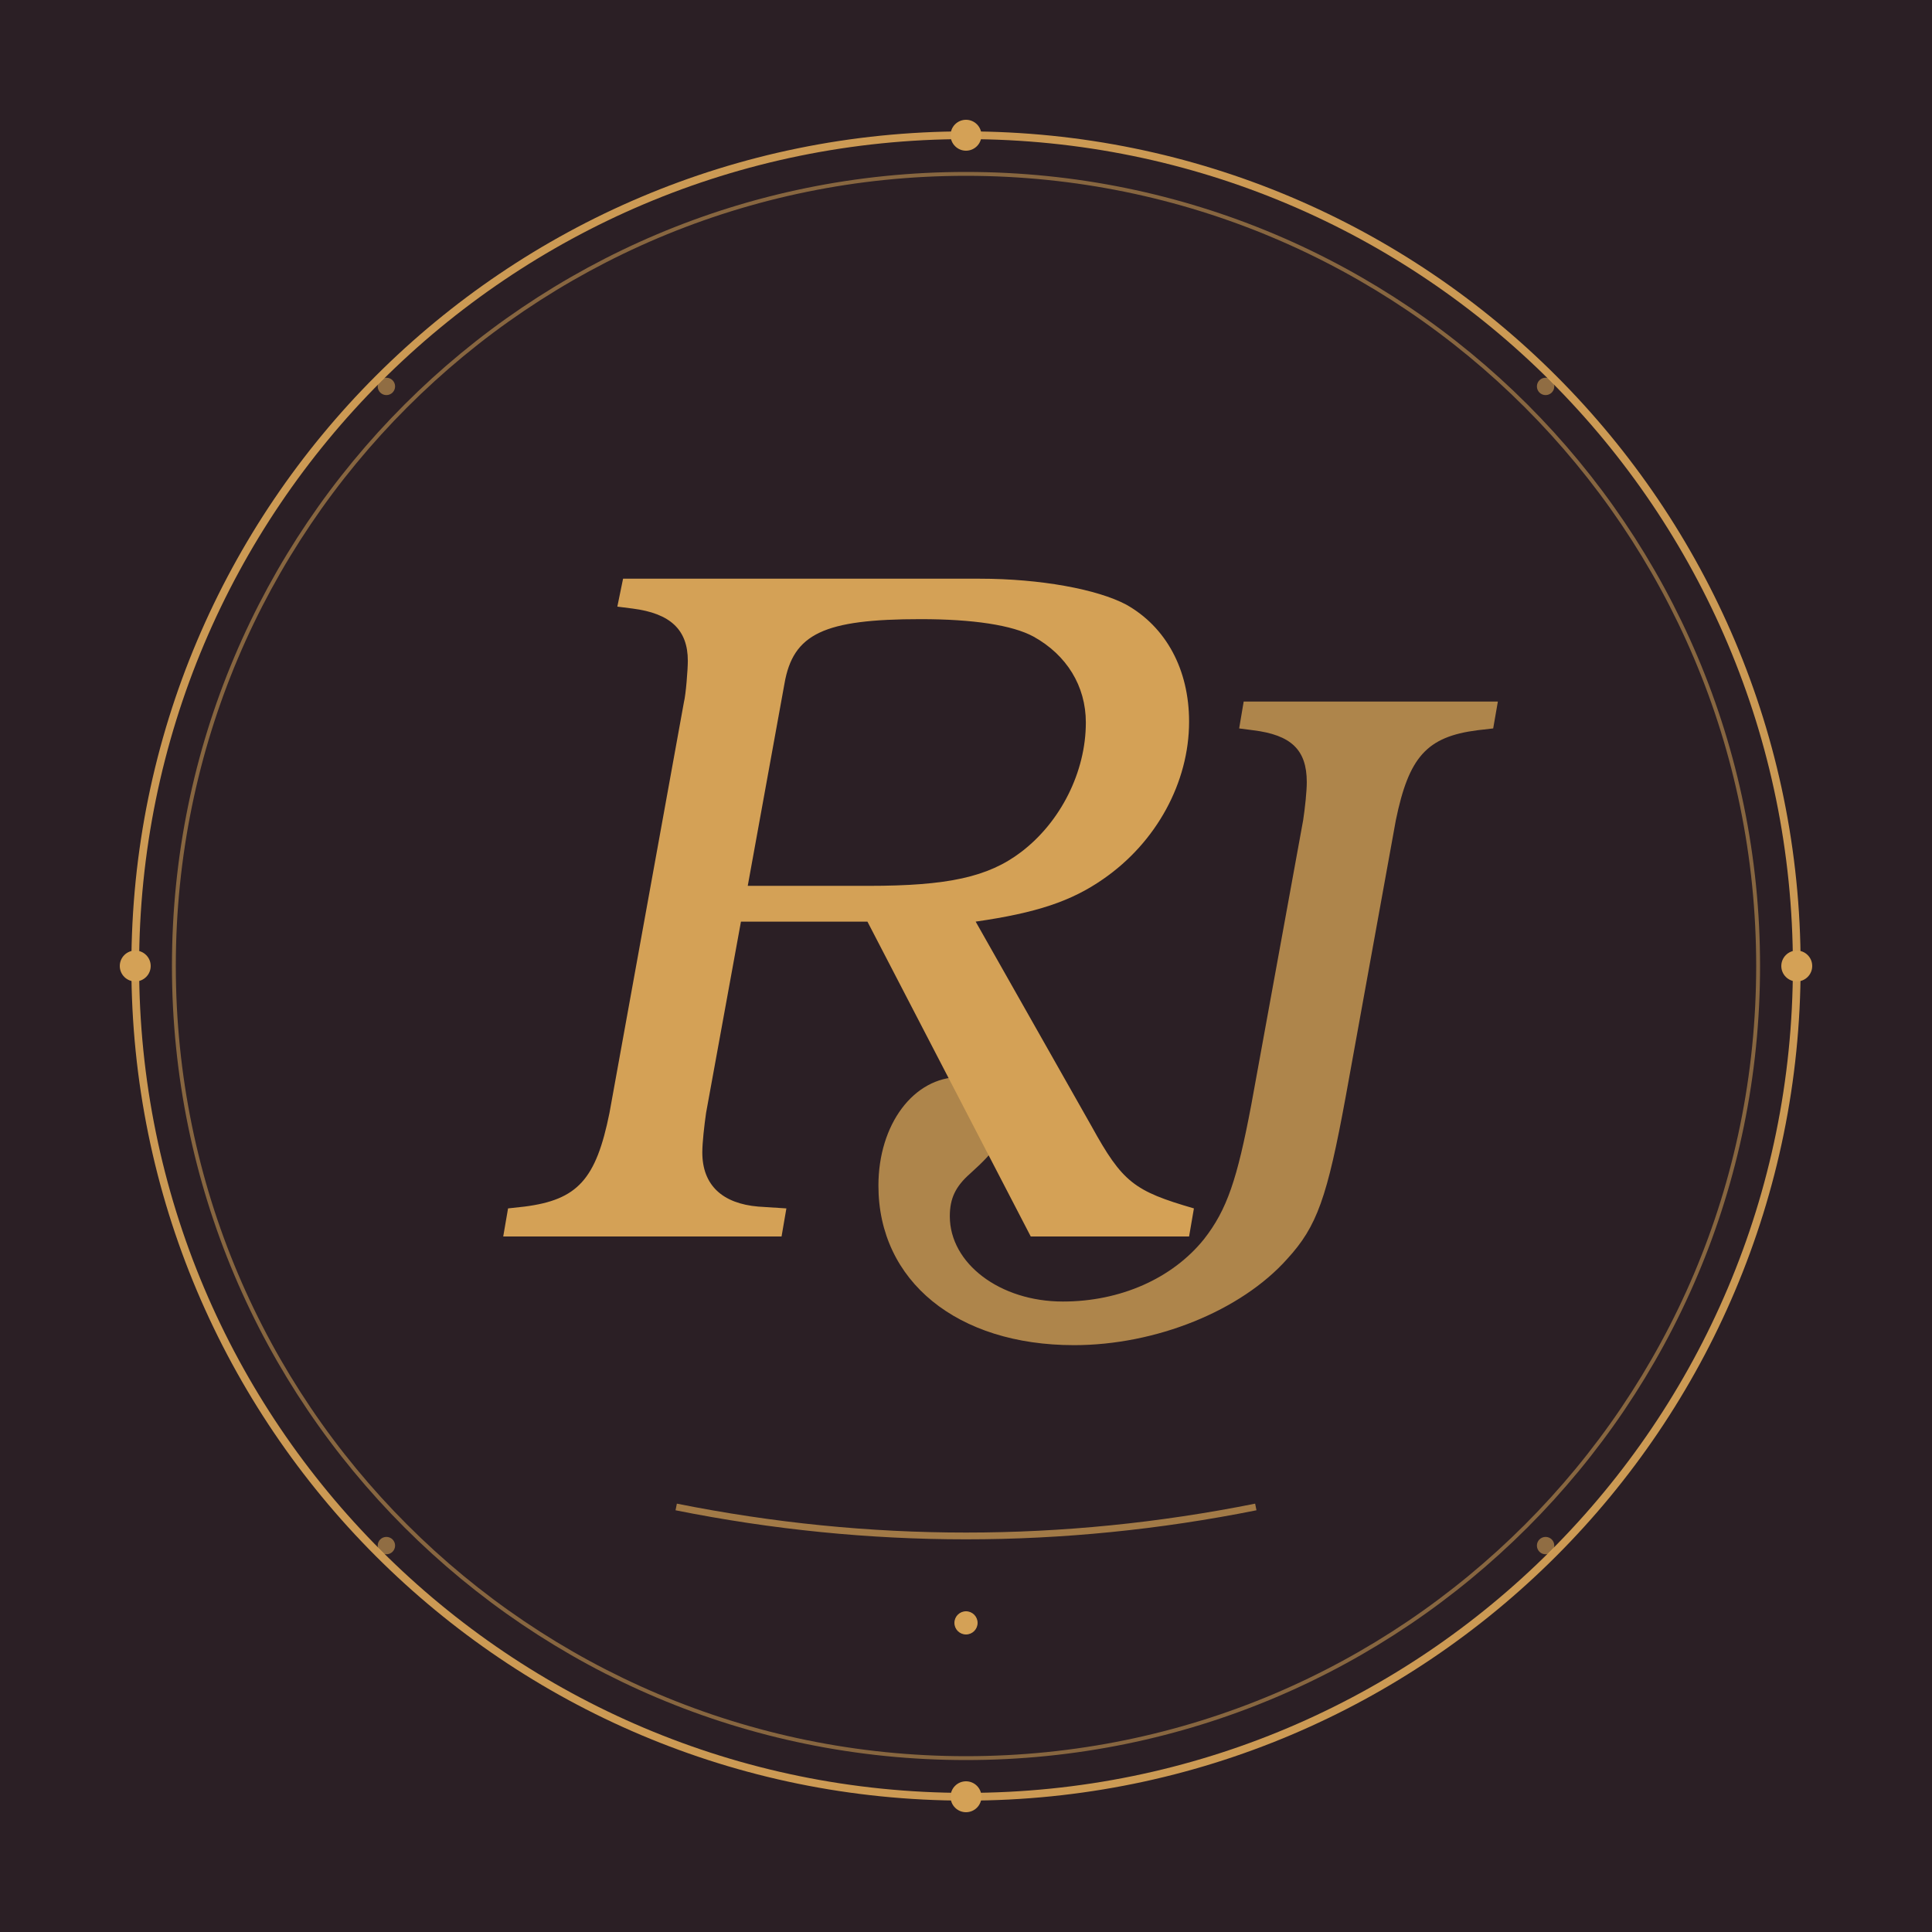
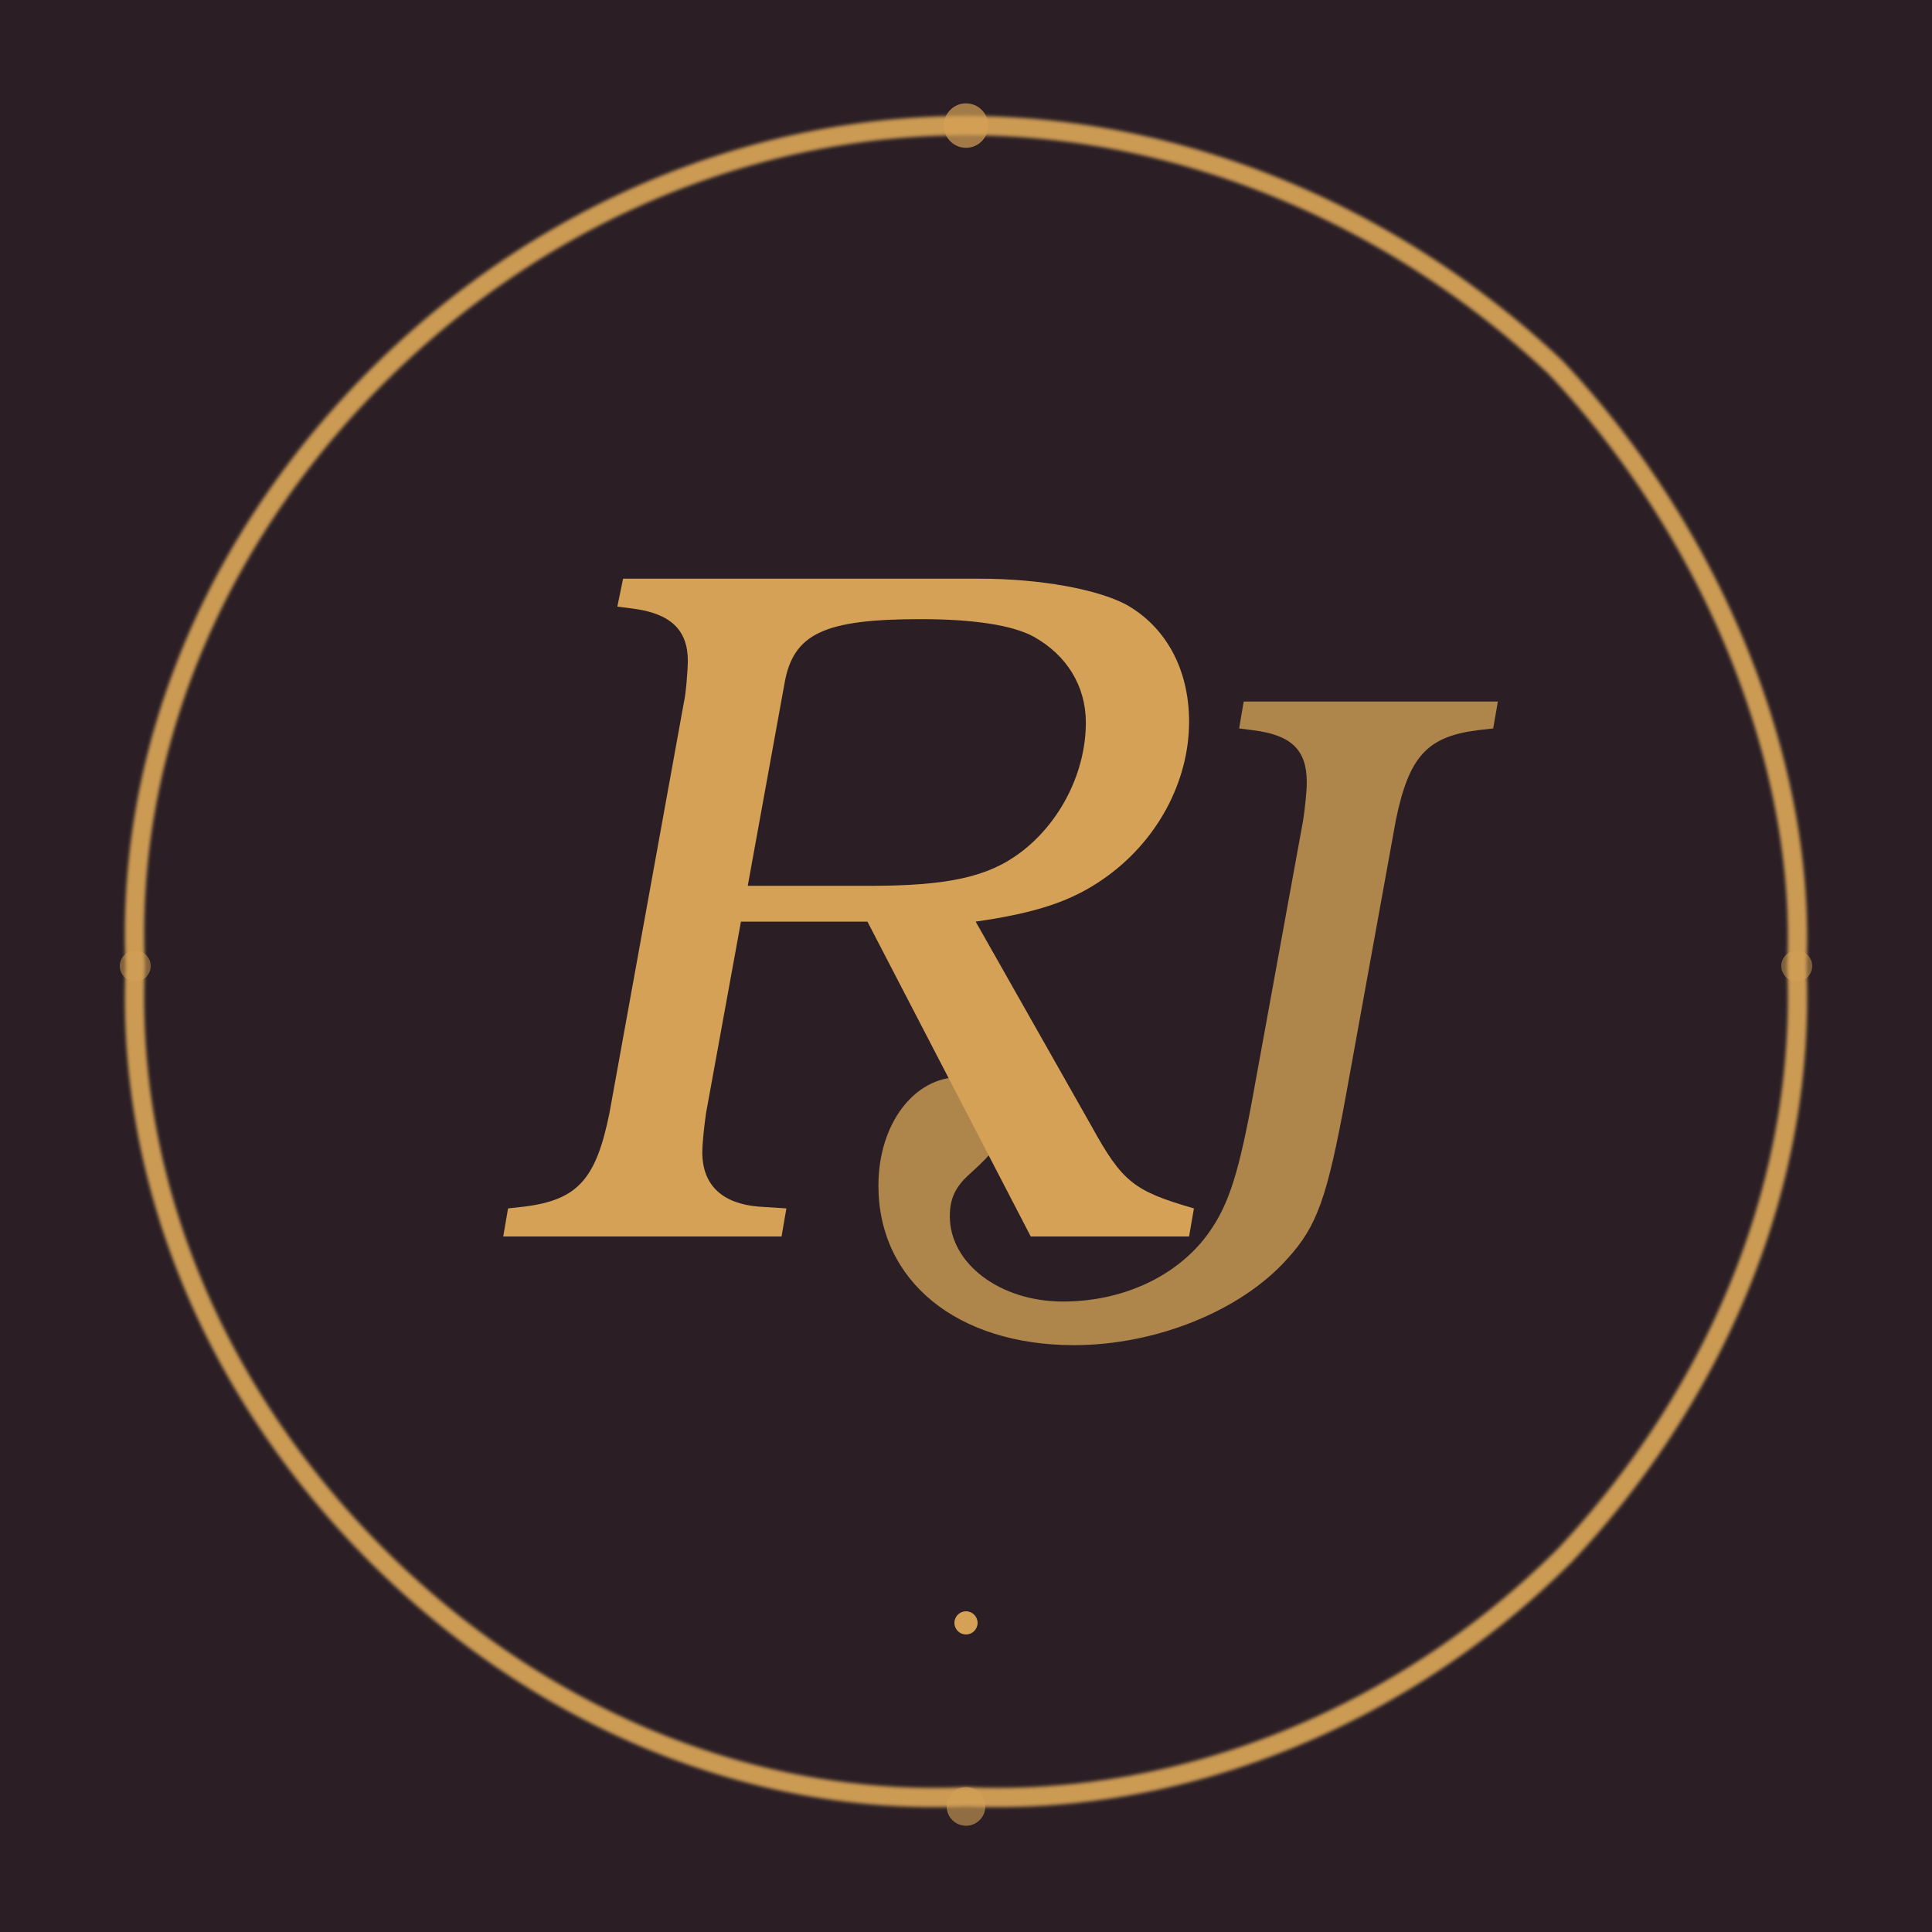
<svg xmlns="http://www.w3.org/2000/svg" viewBox="0 0 200 200" role="img" aria-label="The Praefatio">
  <rect width="200" height="200" fill="#2B1F25" />
-   <circle cx="100" cy="100" r="86" fill="none" stroke="#D4A156" stroke-width="0.8" opacity="0.95" />
-   <circle cx="100" cy="100" r="82" fill="none" stroke="#D4A156" stroke-width="0.4" opacity="0.55" />
-   <circle cx="100" cy="14" r="1.6" fill="#D4A156" />
-   <circle cx="100" cy="186" r="1.6" fill="#D4A156" />
-   <circle cx="14" cy="100" r="1.6" fill="#D4A156" />
-   <circle cx="186" cy="100" r="1.6" fill="#D4A156" />
-   <circle cx="40" cy="40" r="0.9" fill="#D4A156" opacity="0.6" />
-   <circle cx="160" cy="40" r="0.9" fill="#D4A156" opacity="0.6" />
-   <circle cx="40" cy="160" r="0.9" fill="#D4A156" opacity="0.6" />
-   <circle cx="160" cy="160" r="0.9" fill="#D4A156" opacity="0.6" />
+   <defs>
+     <filter id="waxblur" x="-5%" y="-5%" width="110%" height="110%">
+       <feGaussianBlur stdDeviation="0.18" />
+     </filter>
+   </defs>
+   <path d="M 100 13            C 122 13, 144 22, 161 38            C 178 56, 187 80, 186 100            C 187 122, 178 144, 162 161            C 145 178, 122 187, 100 186            C 78 187, 56 178, 39 161            C 22 144, 13 122, 14 100            C 13 78, 22 56, 39 39            C 56 22, 78 13, 100 13 Z" fill="none" stroke="#D4A156" stroke-width="2" opacity="0.94" stroke-linecap="round" stroke-linejoin="round" filter="url(#waxblur)" />
+   <circle cx="100" cy="13" r="2.3" fill="#D4A156" opacity="0.7" />
+   <circle cx="14" cy="100" r="1.6" fill="#D4A156" opacity="0.5" />
+   <circle cx="186" cy="100" r="1.6" fill="#D4A156" opacity="0.5" />
+   <circle cx="100" cy="187" r="2" fill="#D4A156" opacity="0.6" />
  <g font-family="'URW Bookman','Liberation Serif',Georgia,serif" font-style="italic" font-weight="400">
    <text x="118" y="138" font-size="96" fill="#D4A156" opacity="0.78" text-anchor="middle" letter-spacing="-2">J</text>
    <text x="85" y="128" font-size="100" fill="#D4A156" text-anchor="middle" letter-spacing="-2">R</text>
  </g>
-   <path d="M 70 156 Q 100 162, 130 156" fill="none" stroke="#D4A156" stroke-width="0.7" opacity="0.7" />
  <circle cx="100" cy="168" r="1.2" fill="#D4A156" />
</svg>
